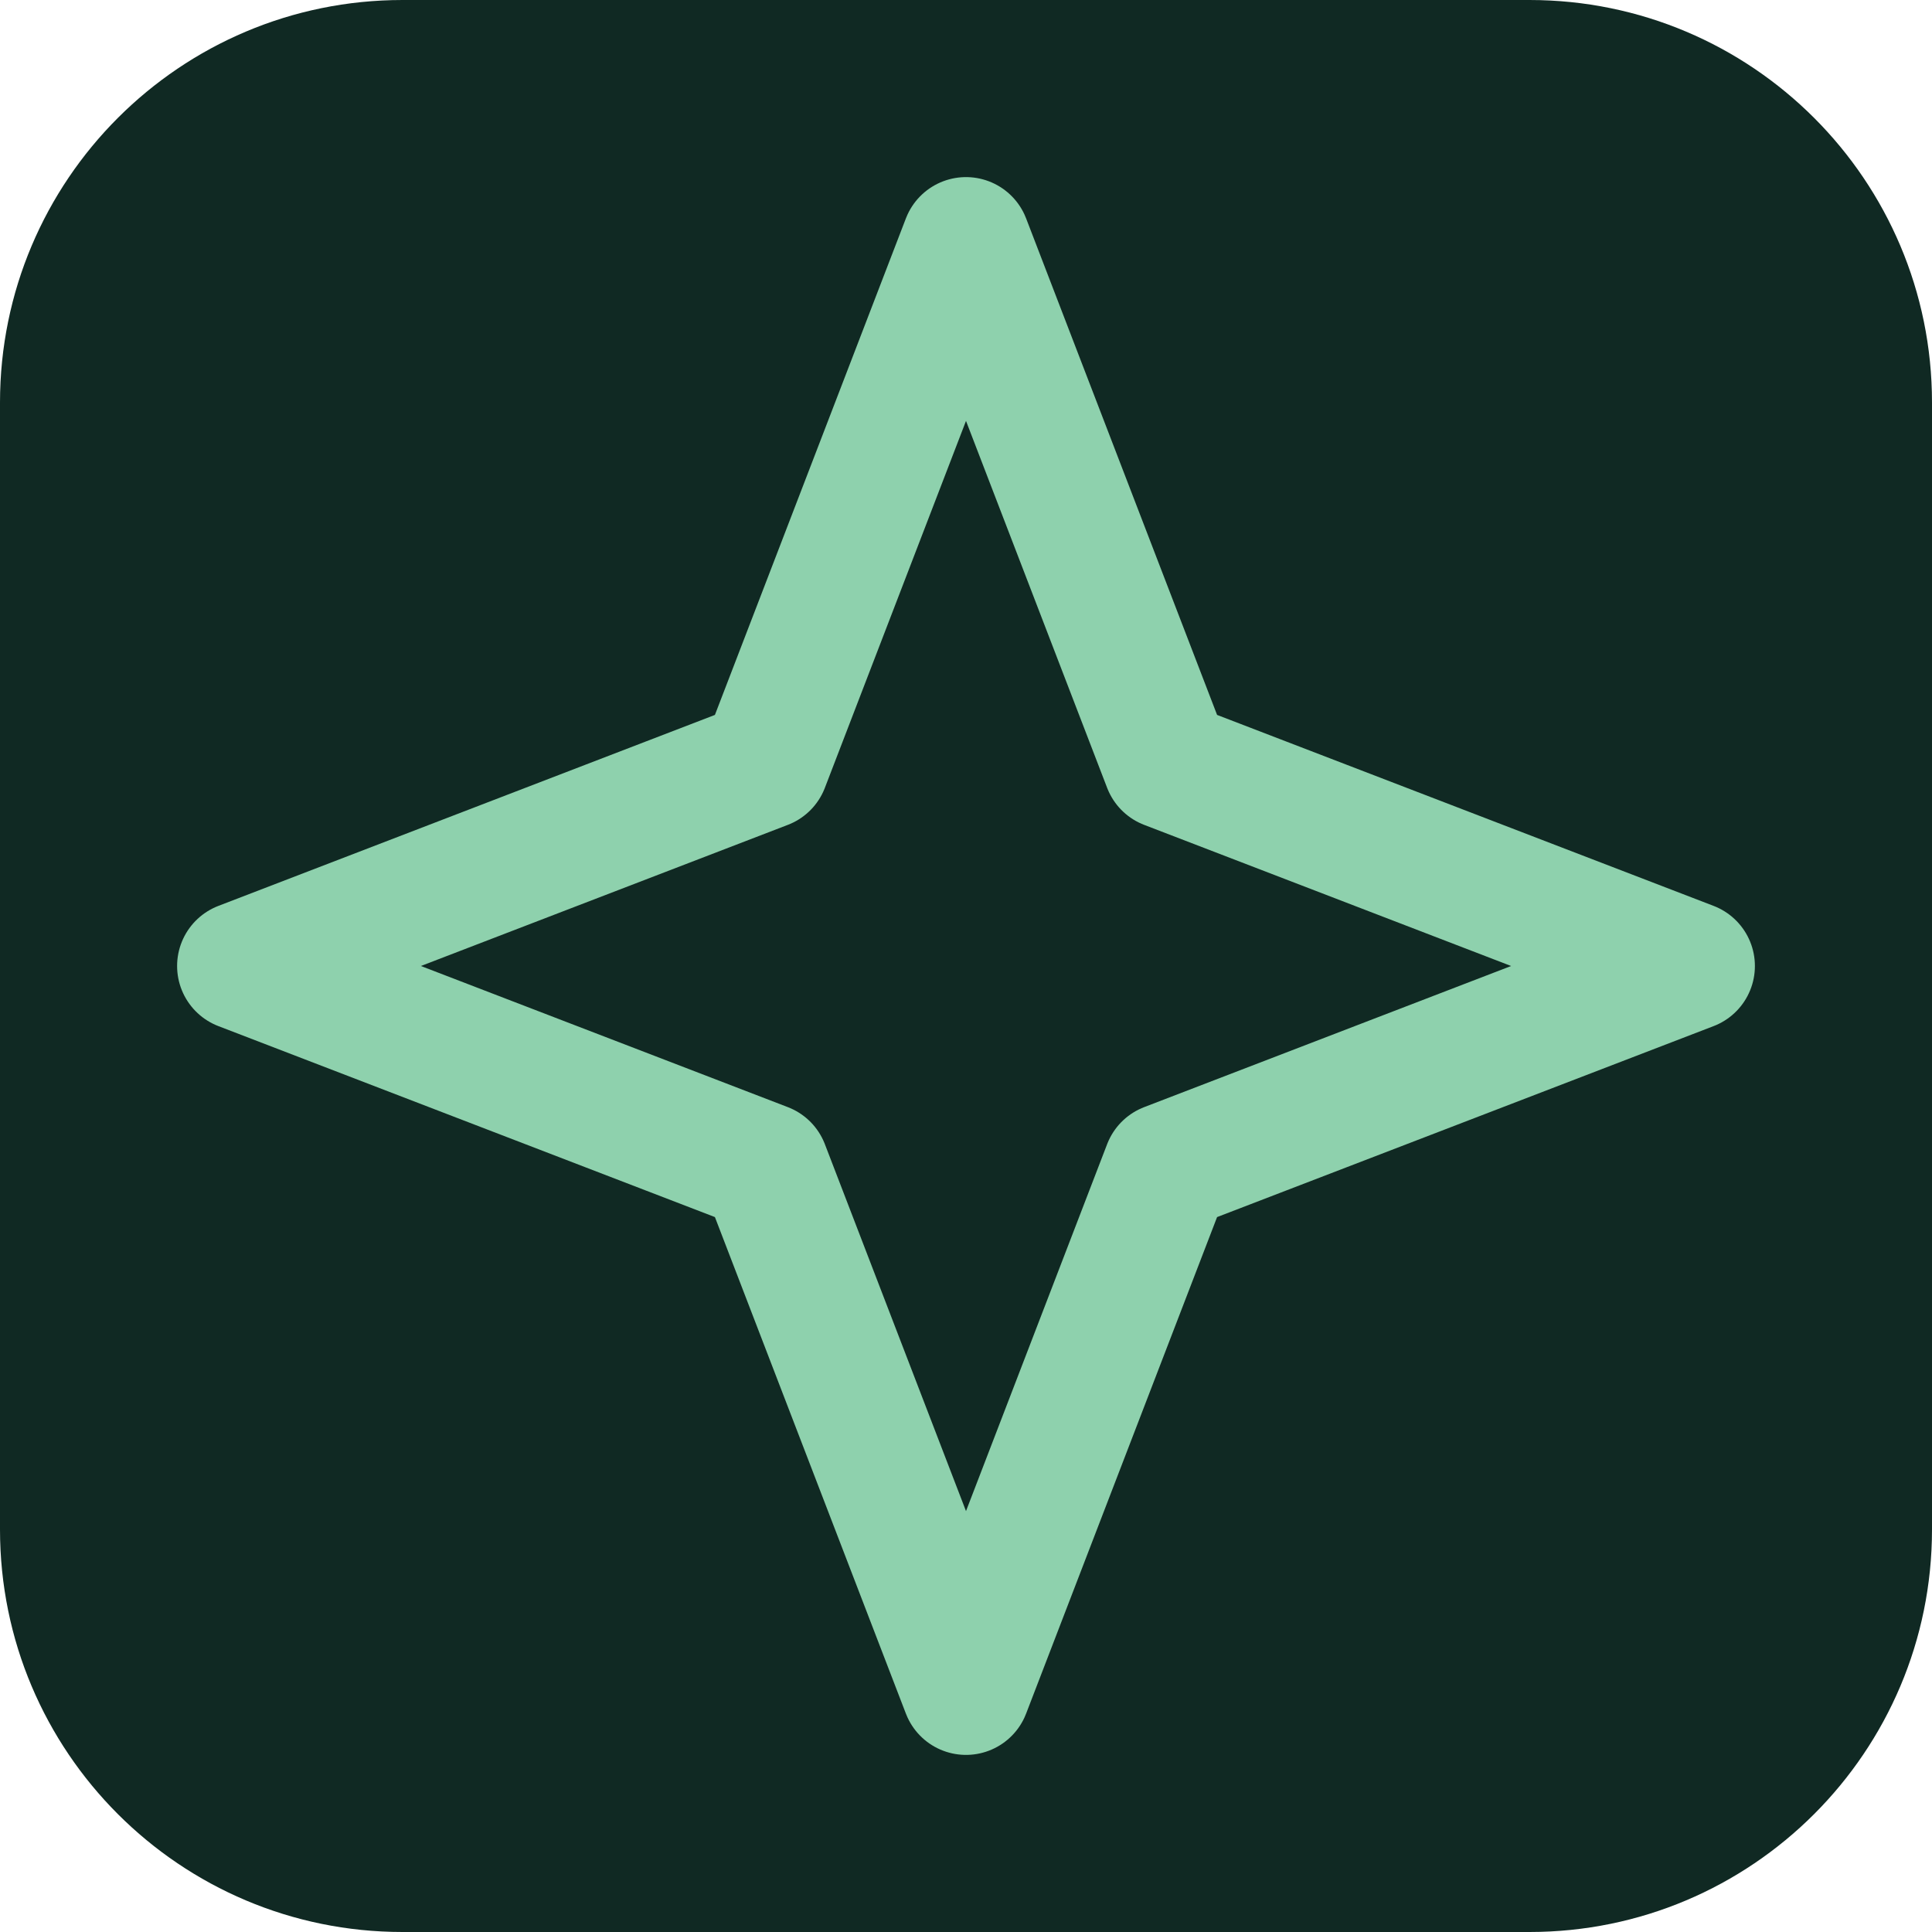
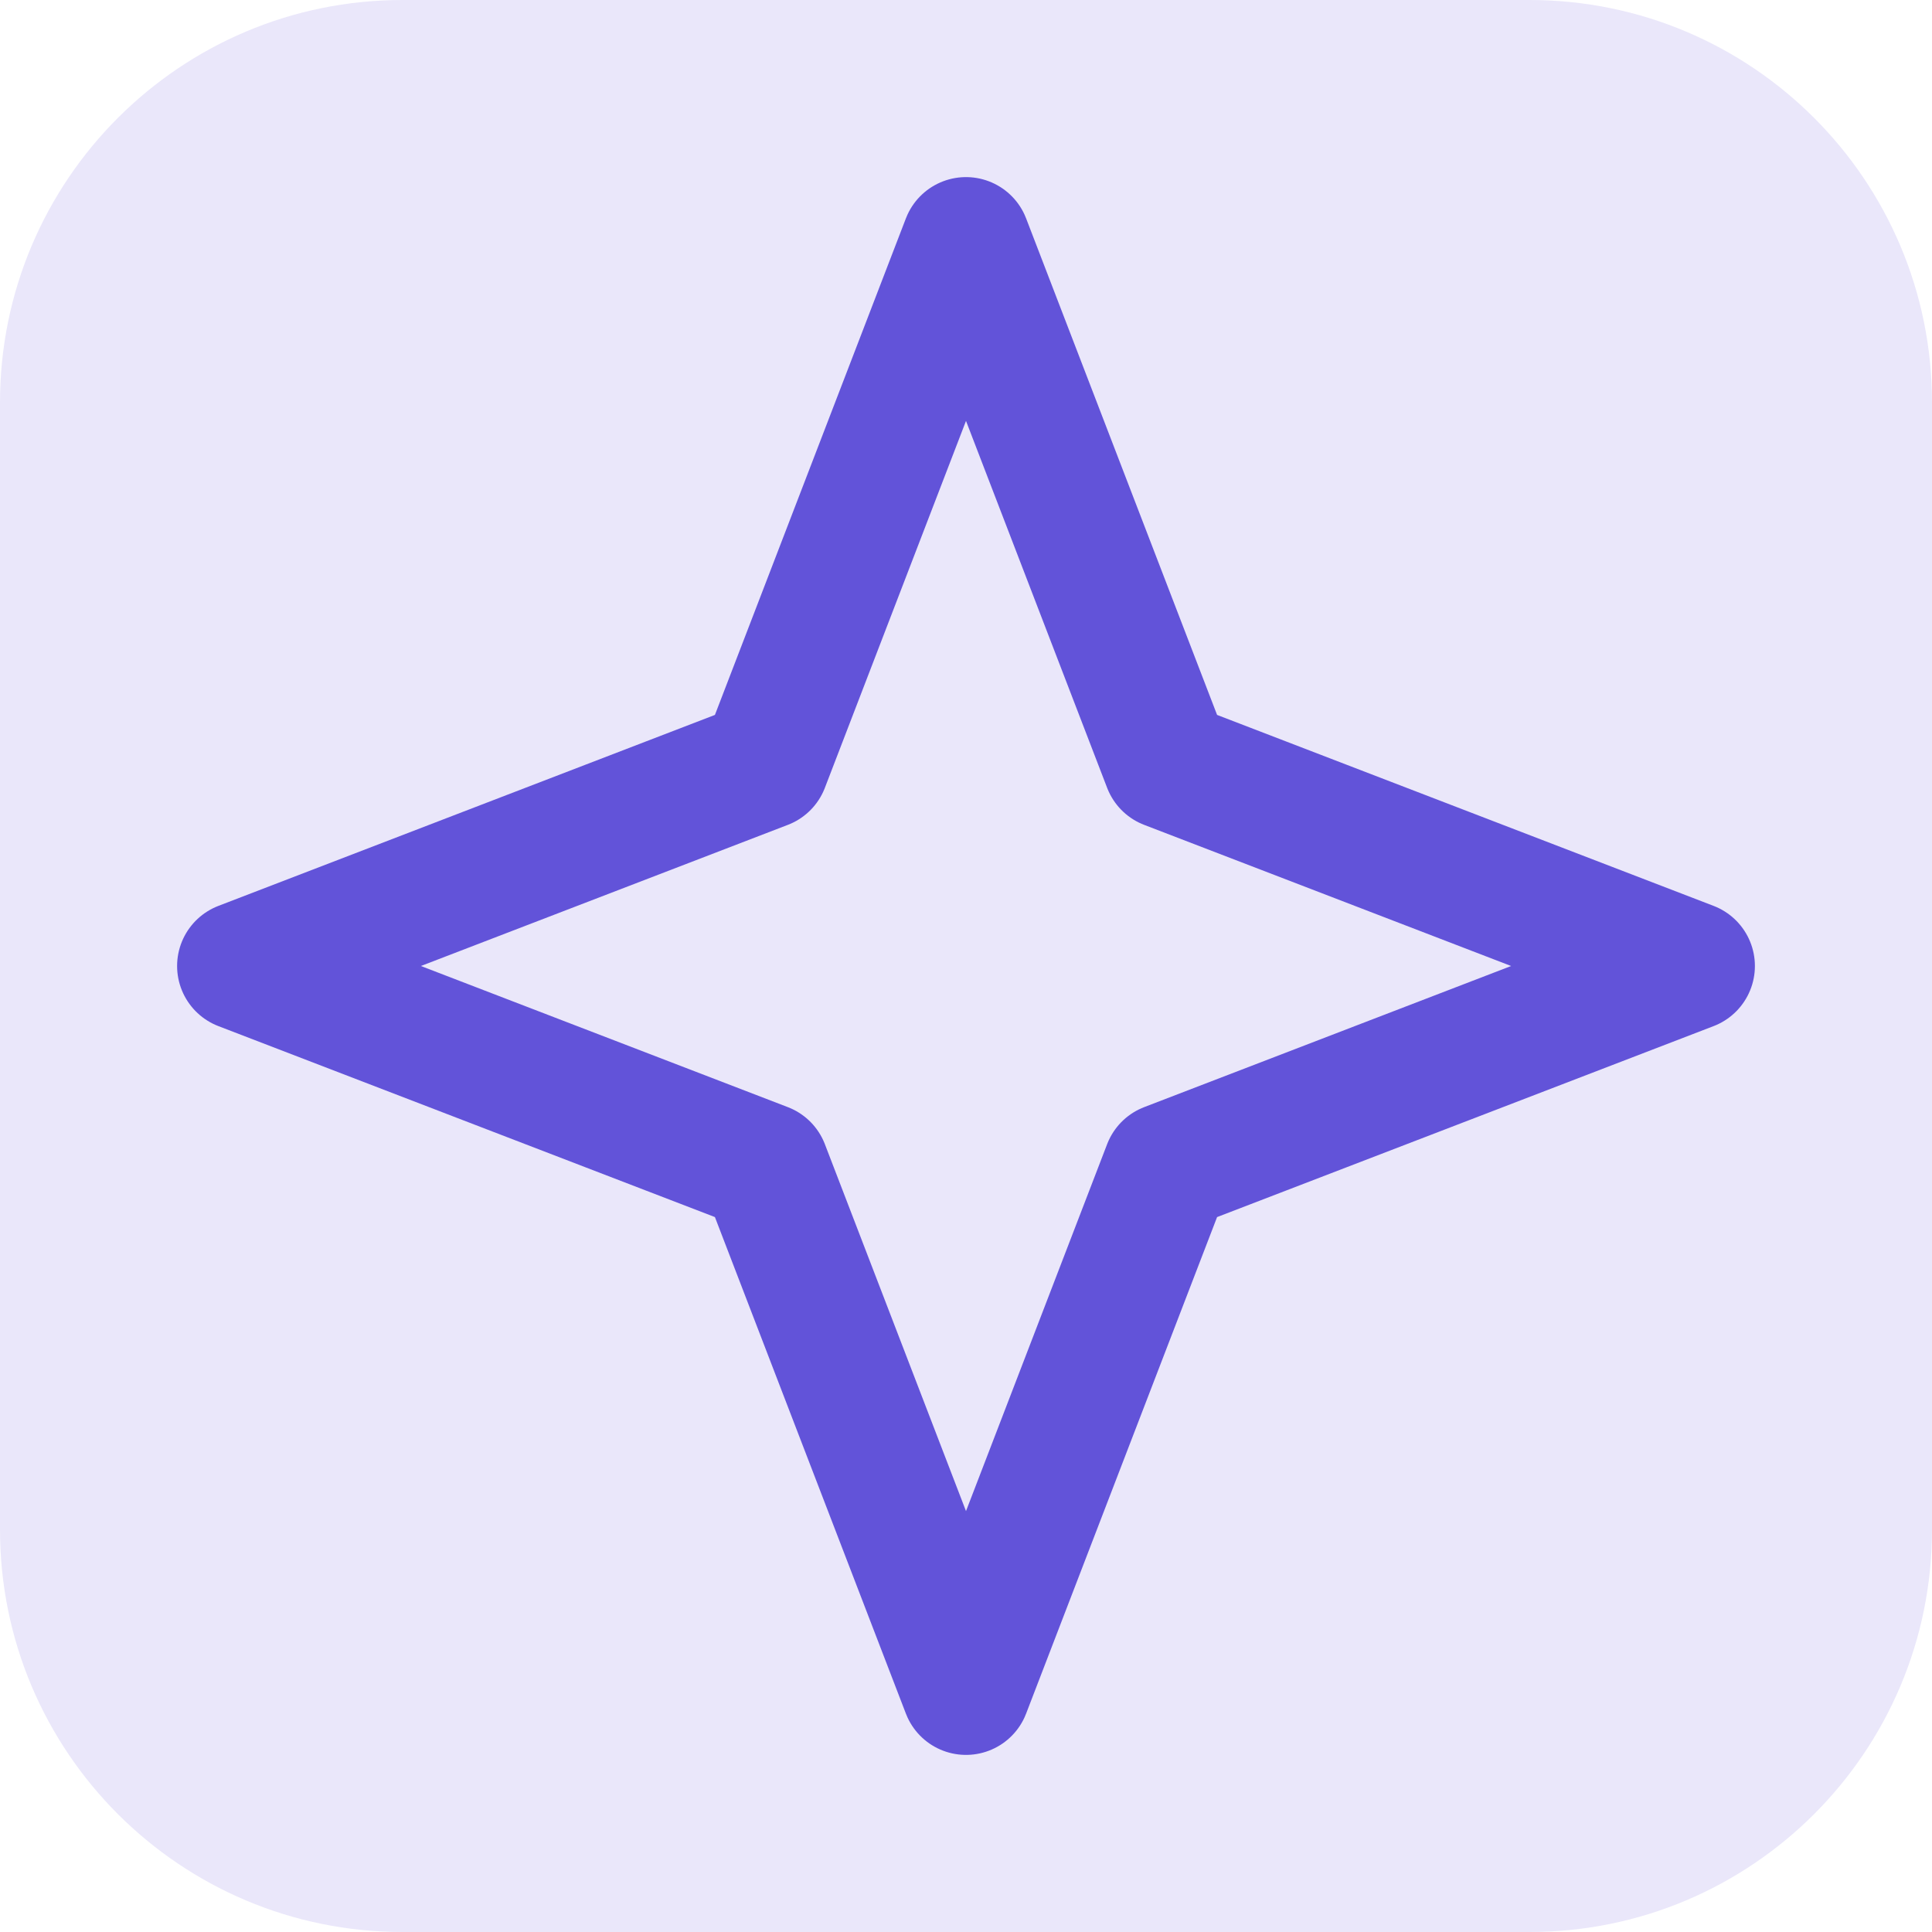
<svg xmlns="http://www.w3.org/2000/svg" viewBox="0 0 24 24">
-   <rect width="24" height="24" rx="5" fill="#102923" />
-   <g fill="none" stroke="#8ed1ad" stroke-width="1.6" stroke-linecap="round" stroke-linejoin="round">
+   <rect width="24" height="24" rx="5" fill="#EAE7FA" />
+   <g fill="none" stroke="#6253D9" stroke-width="1.6" stroke-linecap="round" stroke-linejoin="round">
    <path d="m12 3 2.5 6.5L21 12l-6.5 2.5L12 21l-2.5-6.5L3 12l6.5-2.5Z" />
  </g>
</svg>
